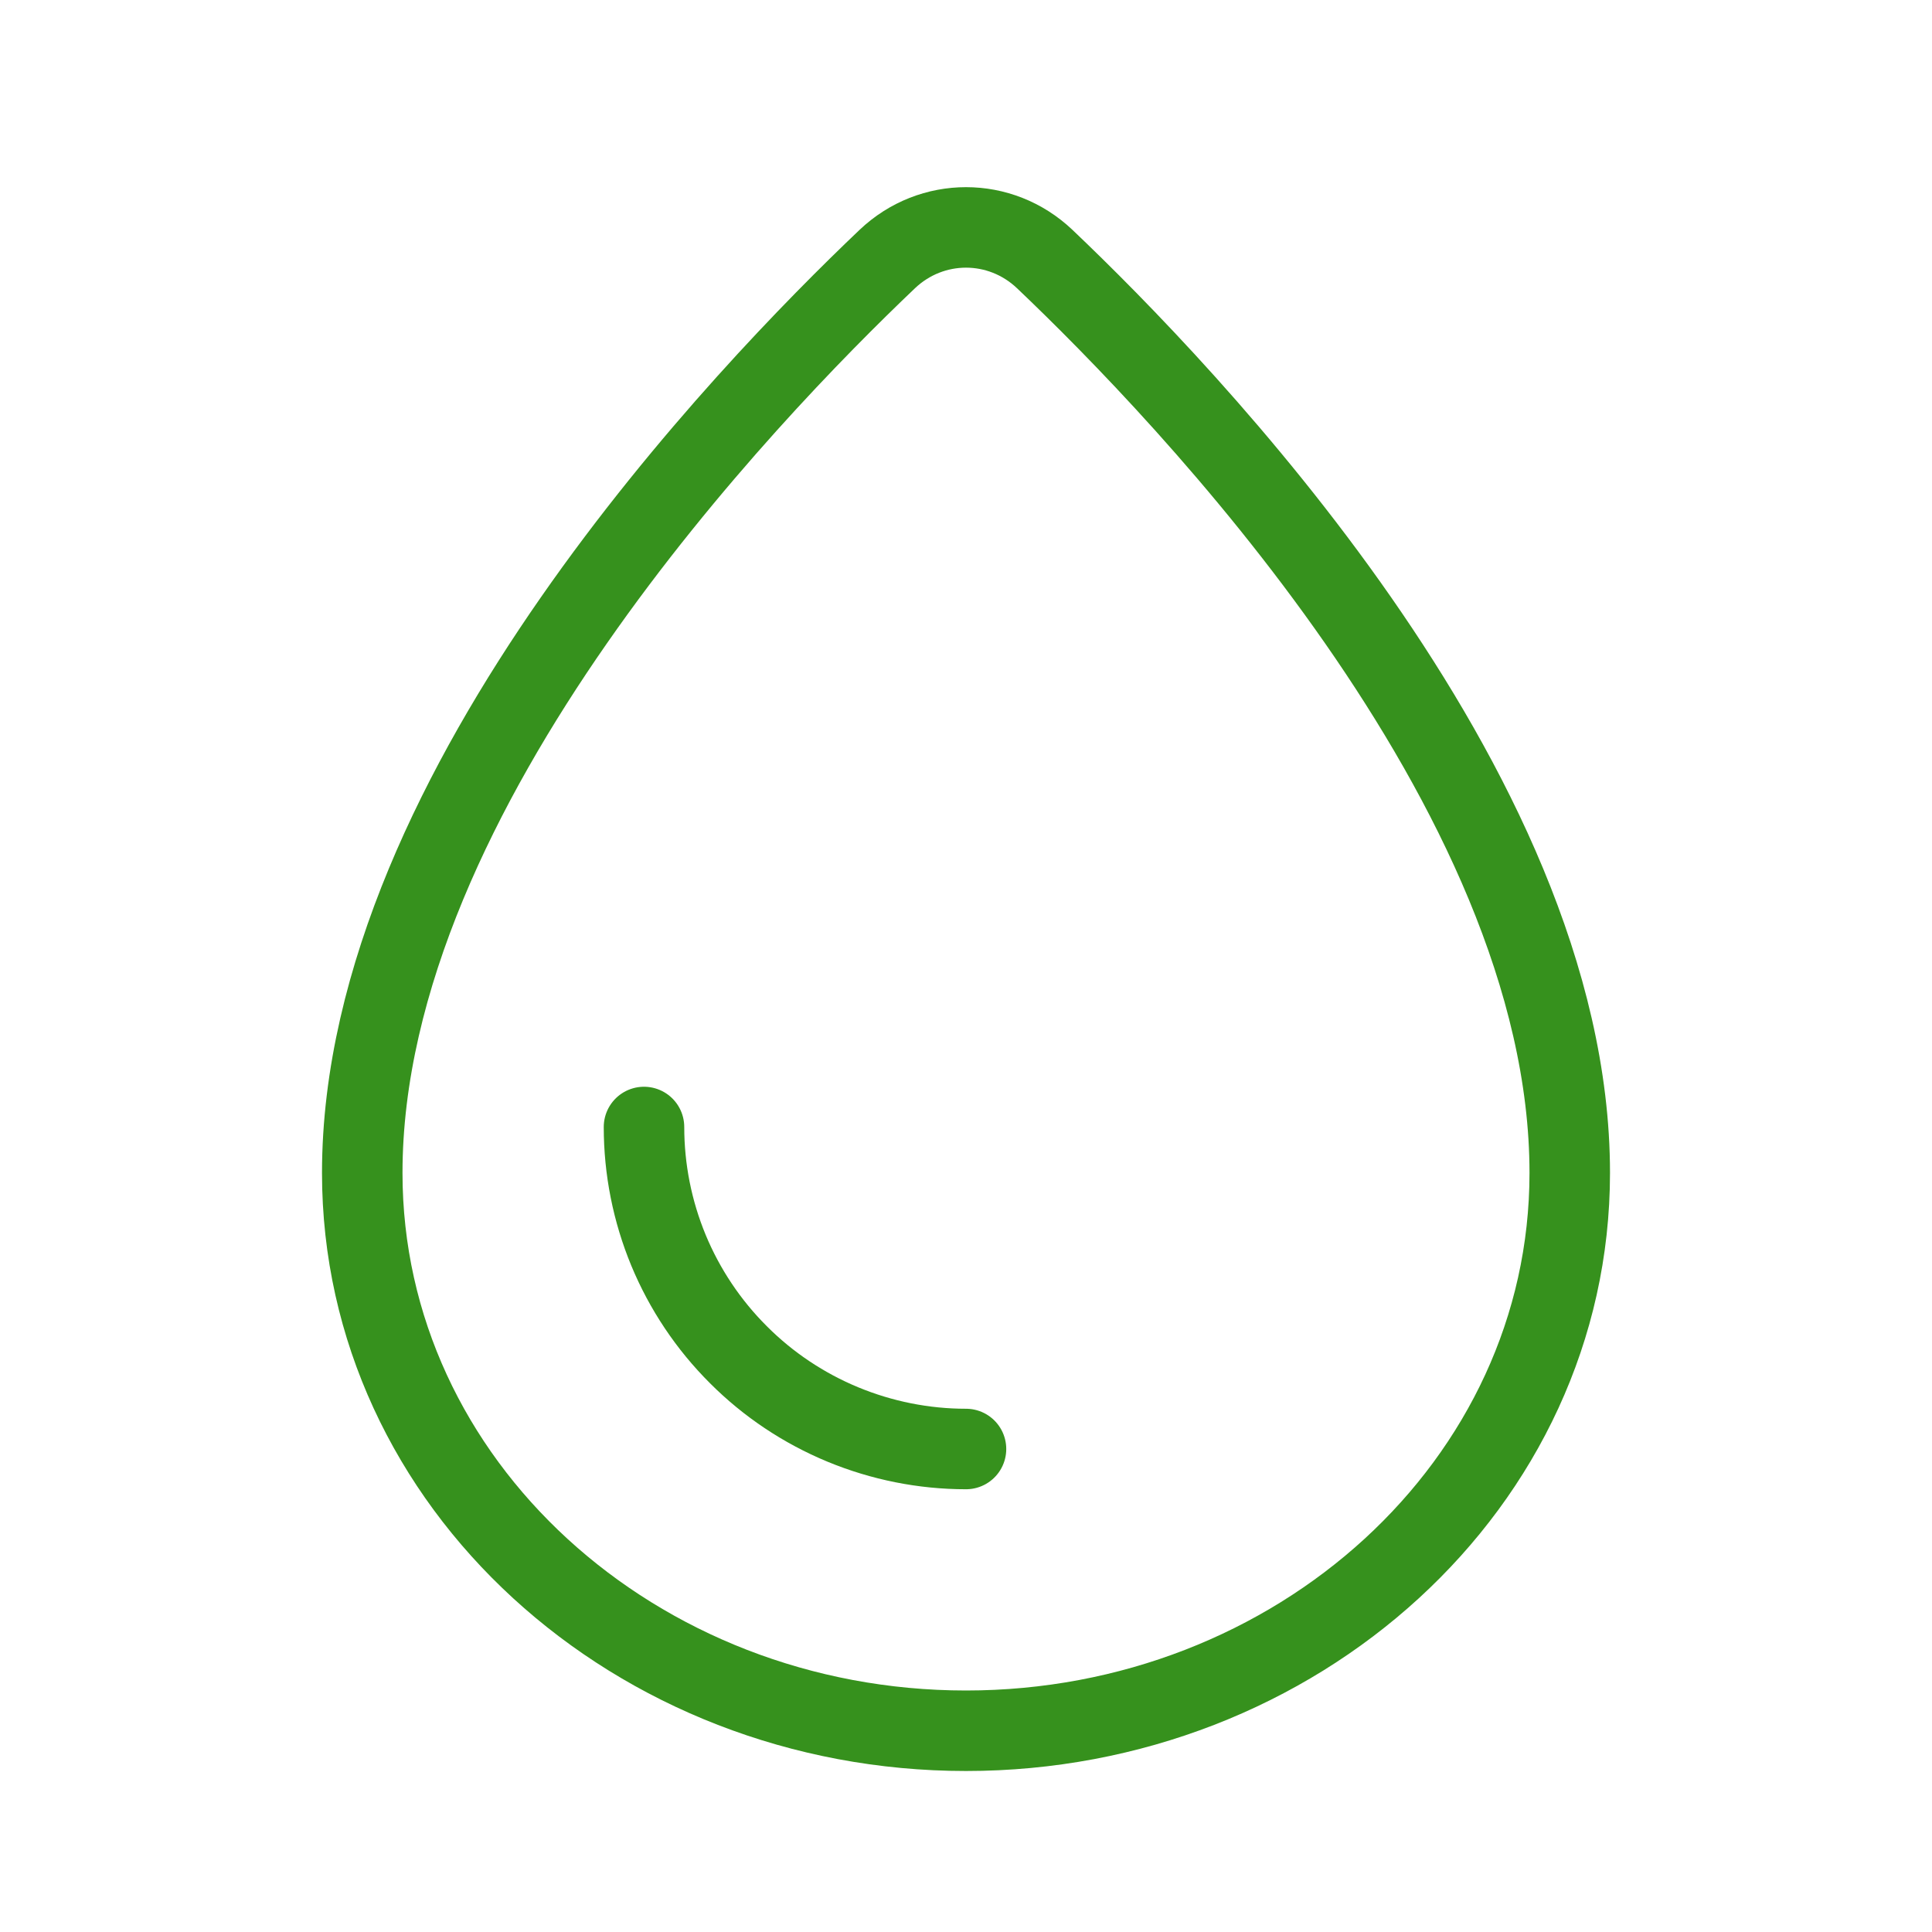
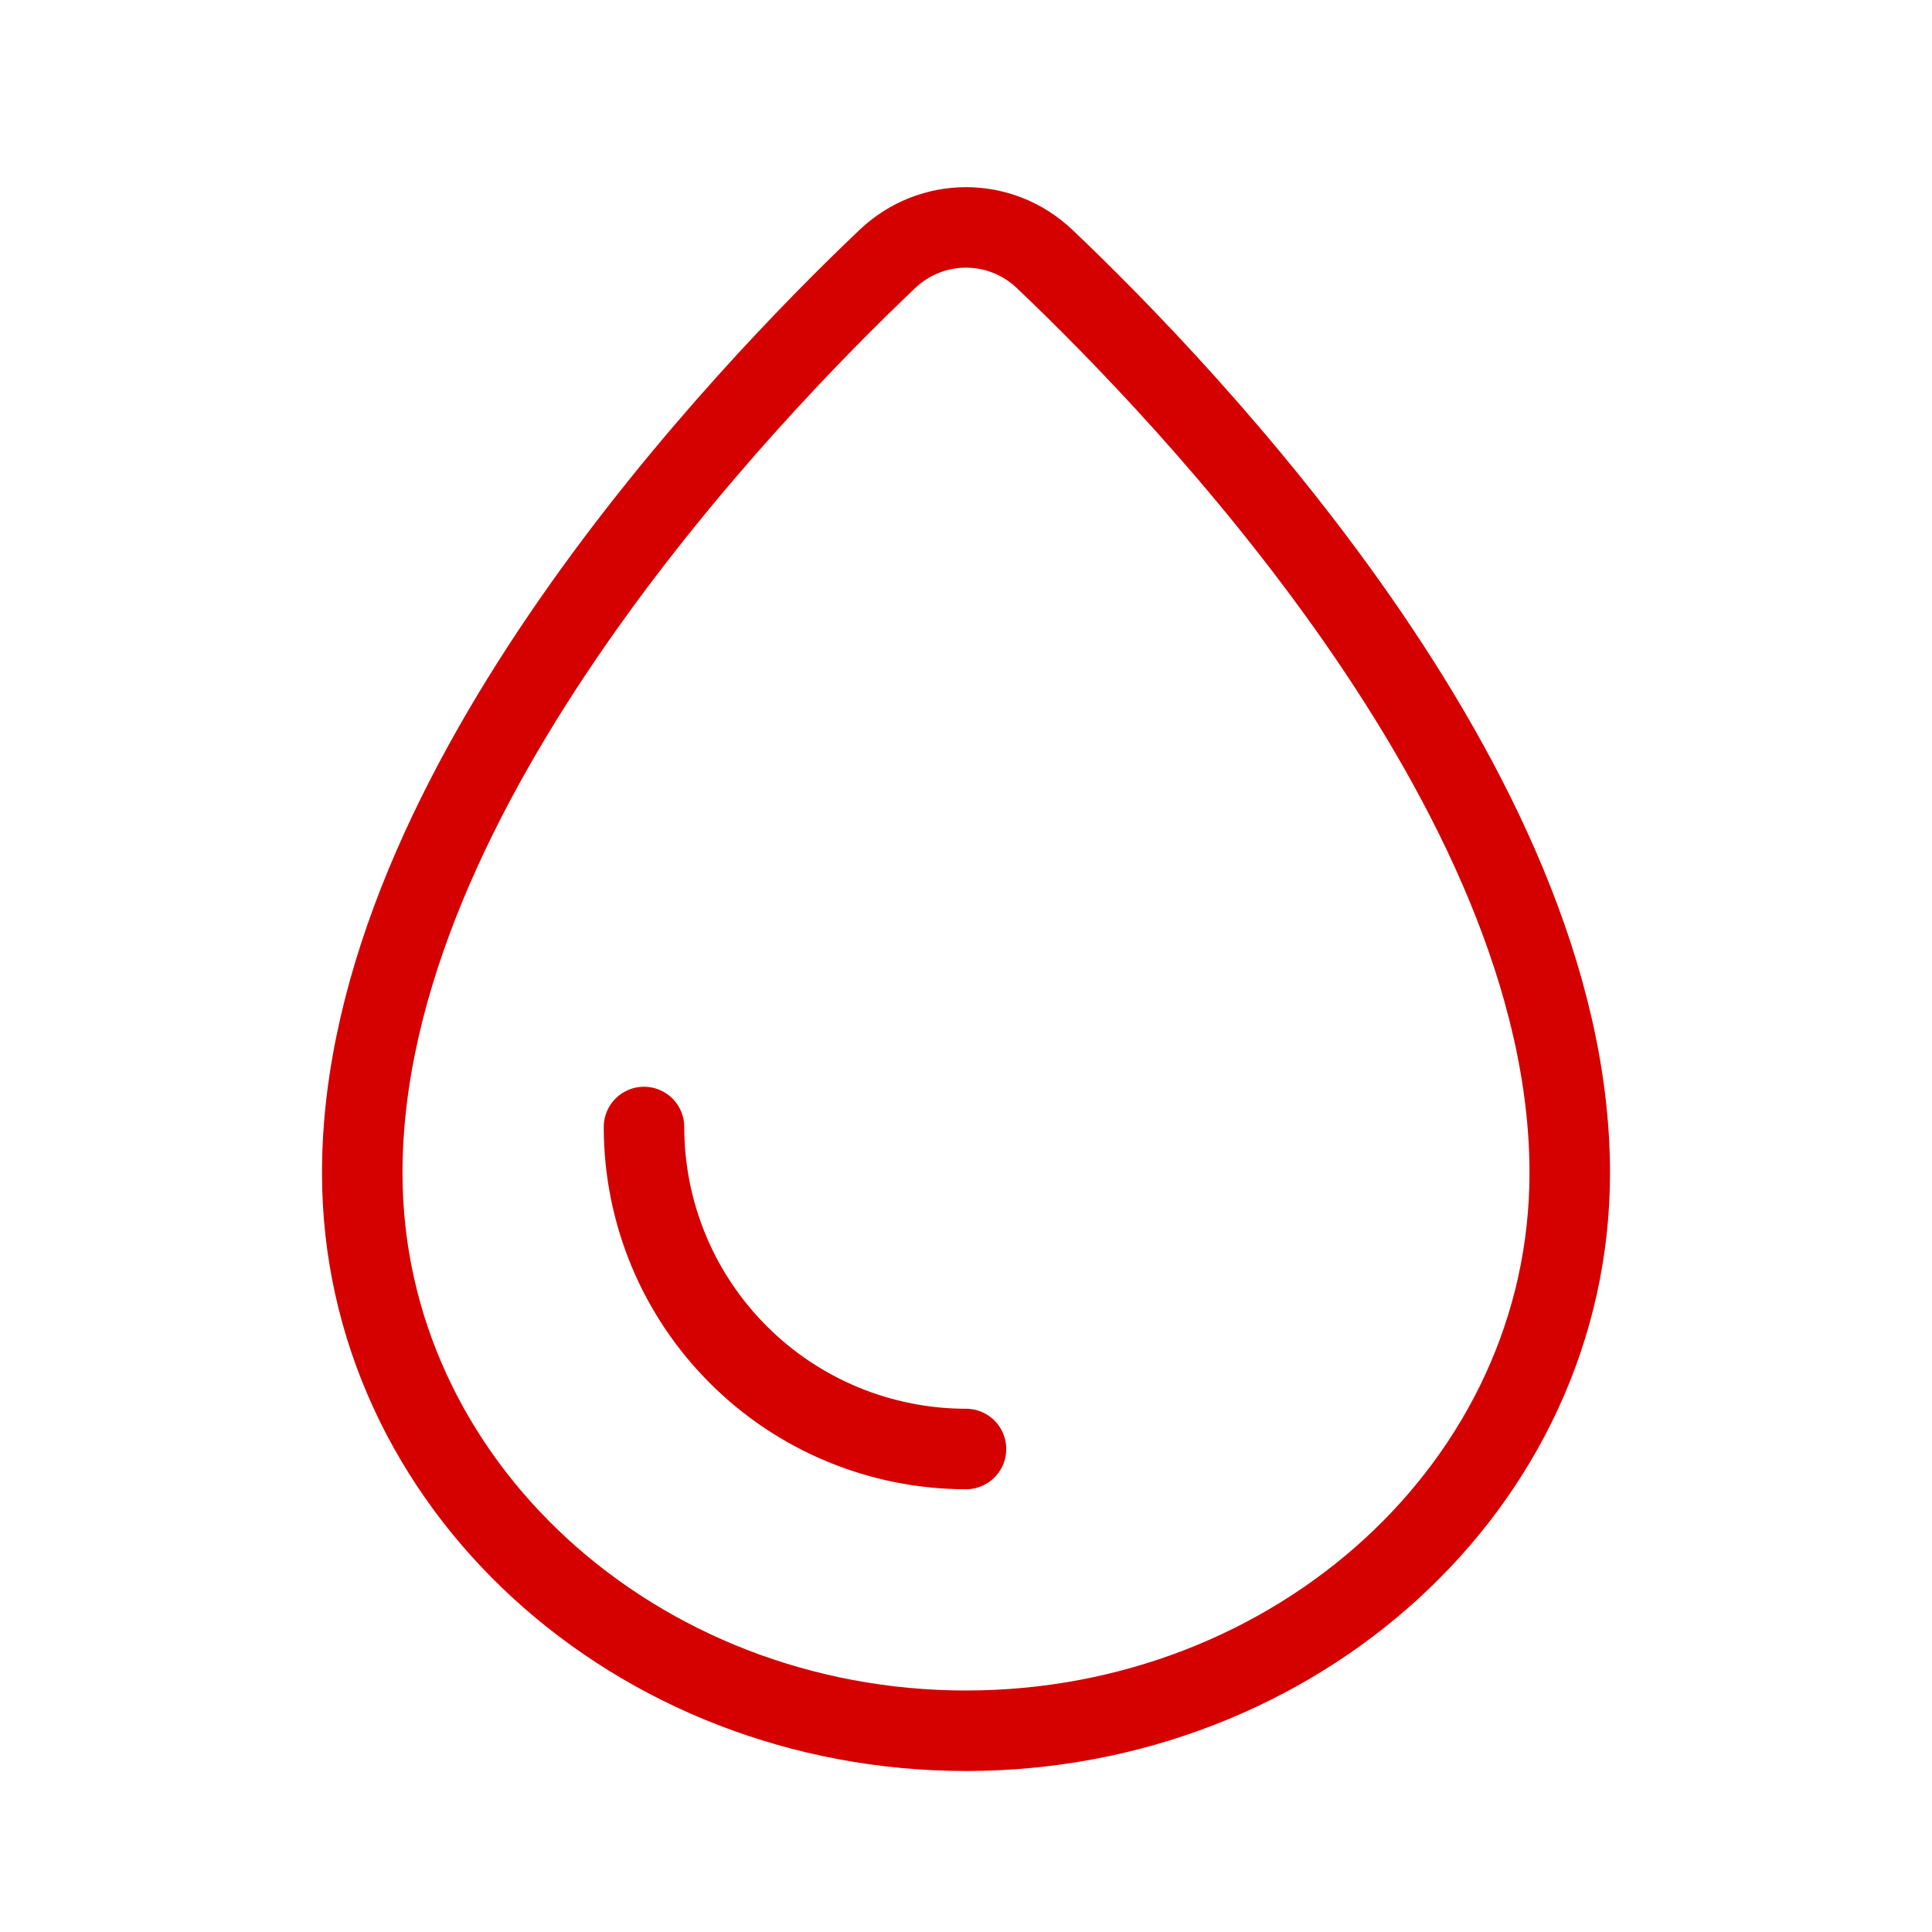
<svg xmlns="http://www.w3.org/2000/svg" width="800px" height="800px" viewBox="0 0 24 24" fill="none">
  <g id="SVGRepo_bgCarrier" stroke-width="0" />
  <g id="SVGRepo_tracerCarrier" stroke-linecap="round" stroke-linejoin="round" />
  <g id="SVGRepo_iconCarrier">
-     <path d="M12 21.5C16.101 21.5 19.5 18.437 19.5 14.571C19.5 12.155 18.267 9.712 16.873 7.709C15.47 5.692 13.851 4.048 12.978 3.218C12.426 2.694 11.574 2.694 11.022 3.218C10.149 4.048 8.53 5.692 7.127 7.709C5.733 9.712 4.5 12.155 4.5 14.571C4.5 18.437 7.899 21.5 12 21.5Z" stroke="#36911d" />
-     <path d="M12 18C11.475 18 10.955 17.896 10.469 17.695C9.984 17.494 9.543 17.2 9.172 16.828C8.8 16.457 8.505 16.016 8.304 15.531C8.103 15.045 8 14.525 8 14" stroke="#36911d" stroke-linecap="round" />
+     <path d="M12 21.5C16.101 21.5 19.5 18.437 19.5 14.571C19.5 12.155 18.267 9.712 16.873 7.709C15.47 5.692 13.851 4.048 12.978 3.218C12.426 2.694 11.574 2.694 11.022 3.218C10.149 4.048 8.53 5.692 7.127 7.709C5.733 9.712 4.5 12.155 4.5 14.571C4.5 18.437 7.899 21.5 12 21.5Z" stroke="#d50000" />
+     <path d="M12 18C11.475 18 10.955 17.896 10.469 17.695C9.984 17.494 9.543 17.2 9.172 16.828C8.8 16.457 8.505 16.016 8.304 15.531C8.103 15.045 8 14.525 8 14" stroke="#d50000" stroke-linecap="round" />
  </g>
</svg>
